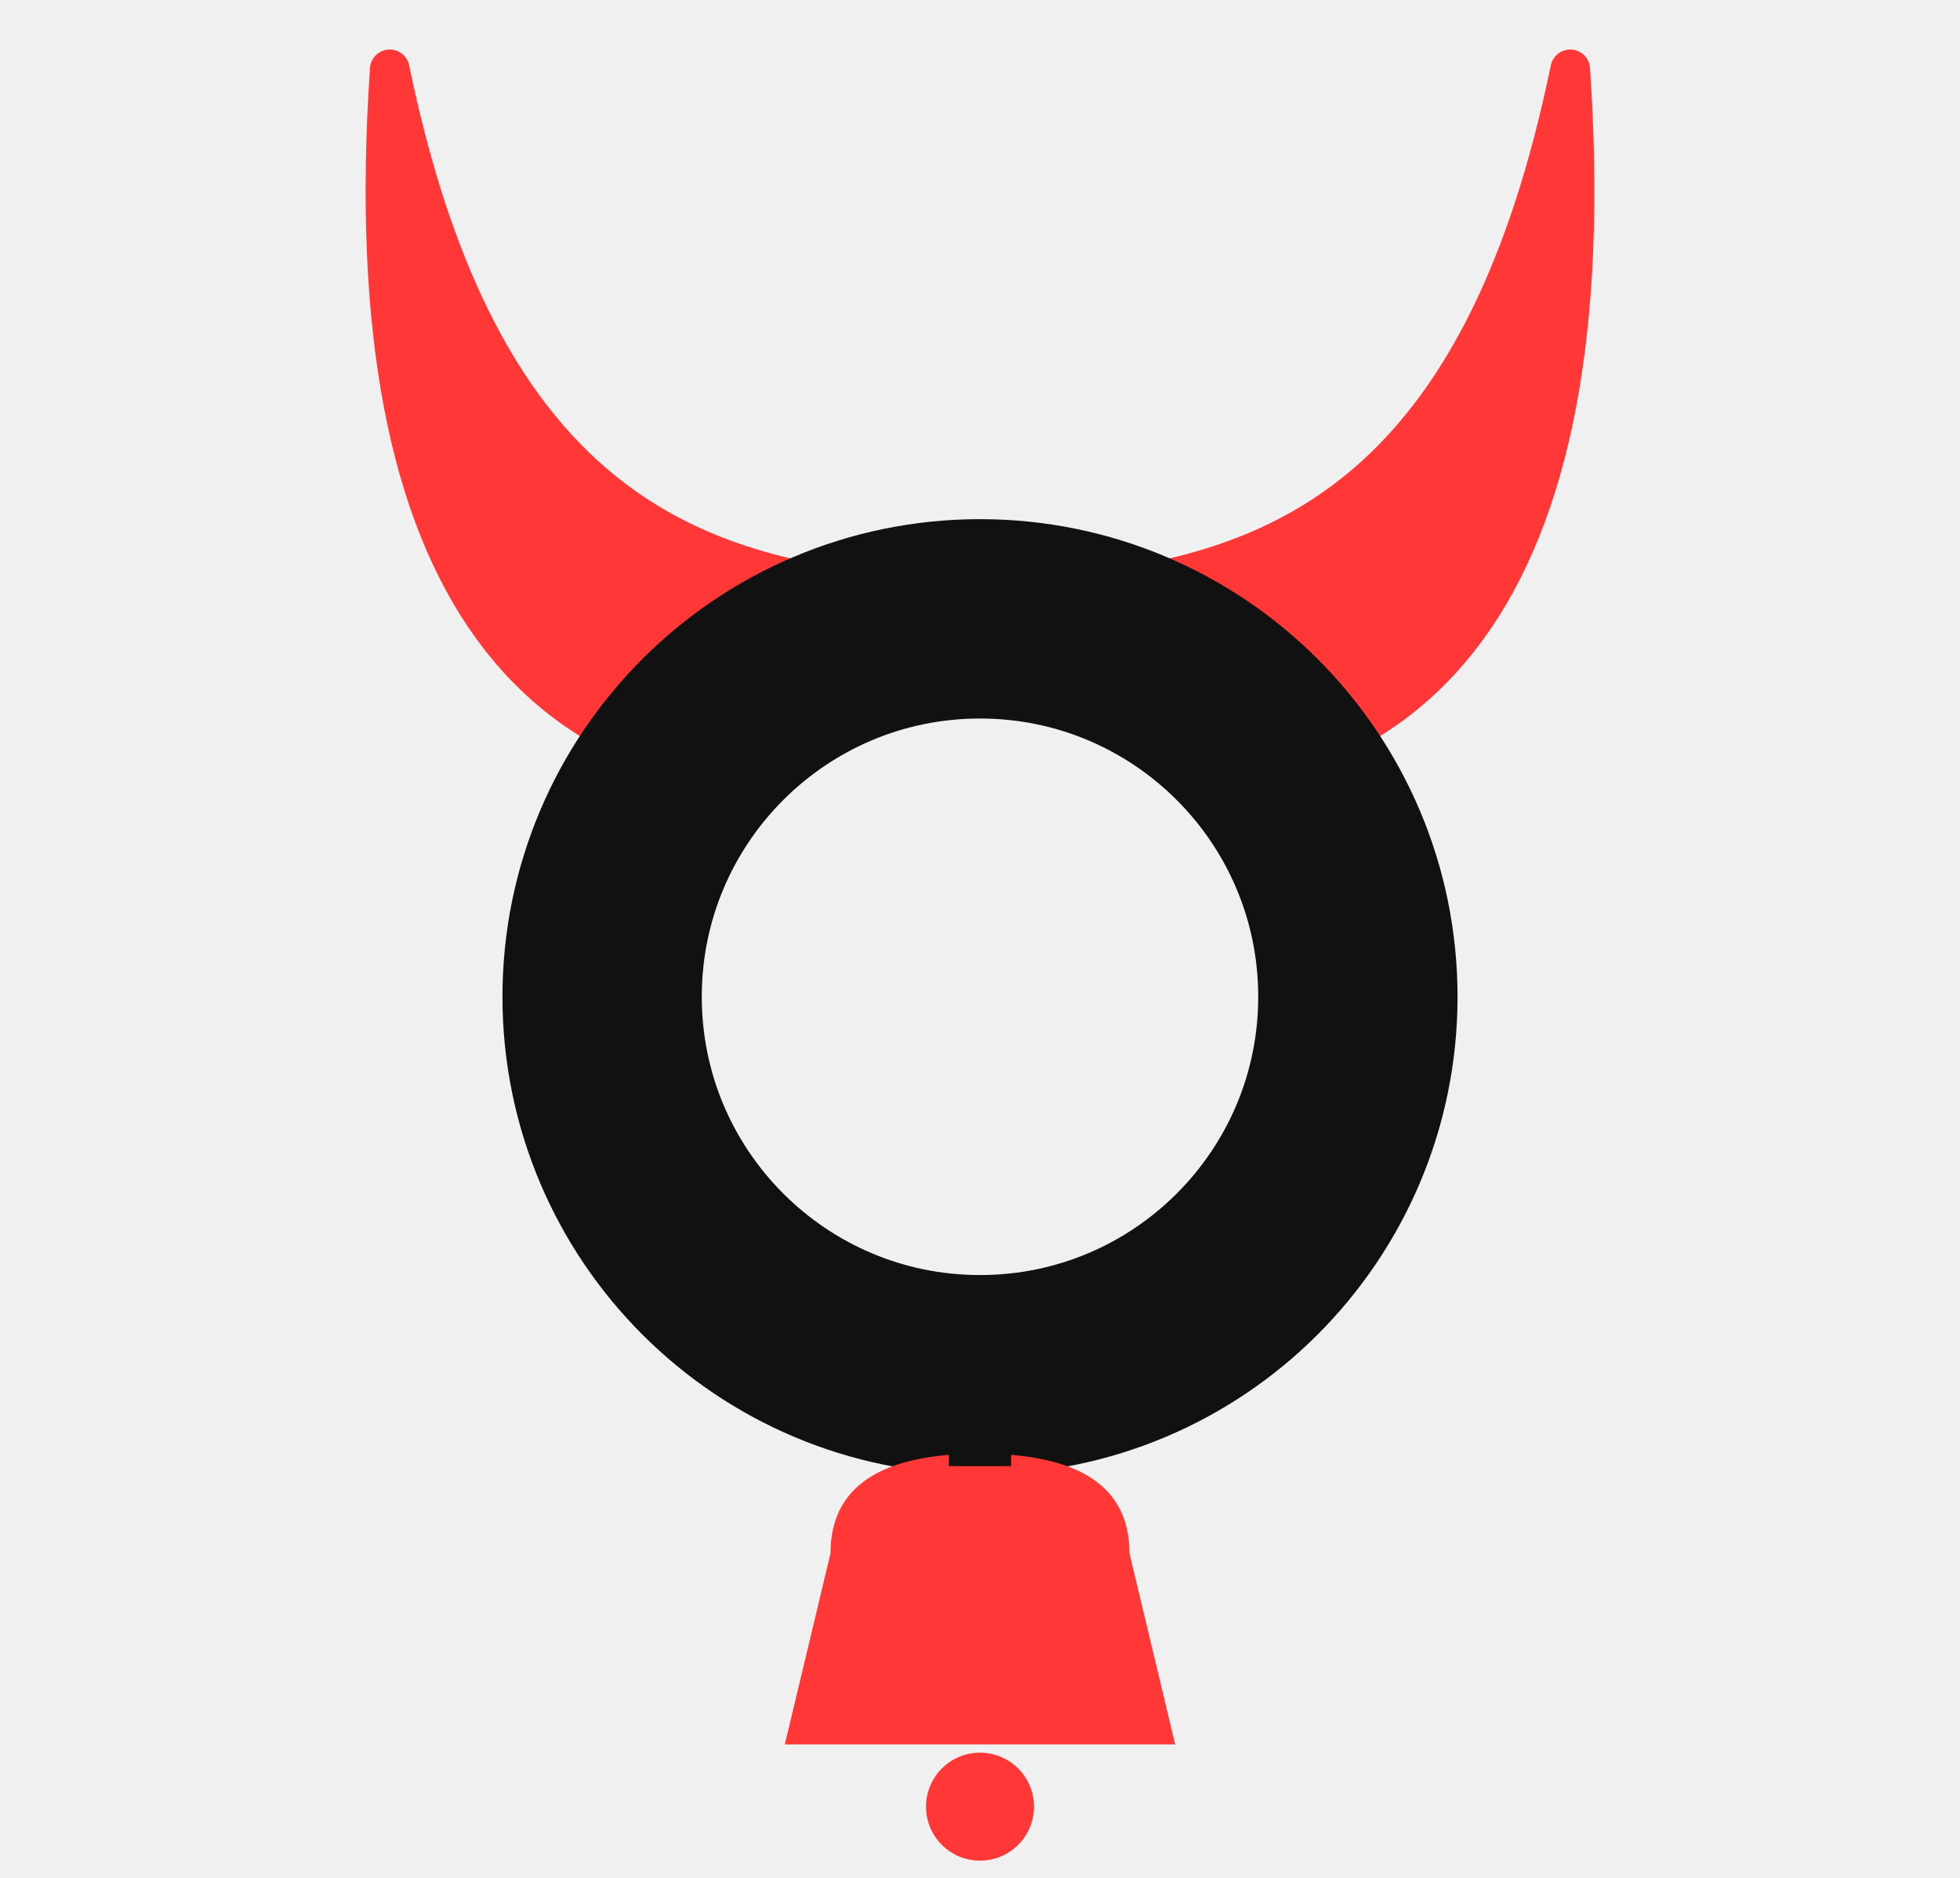
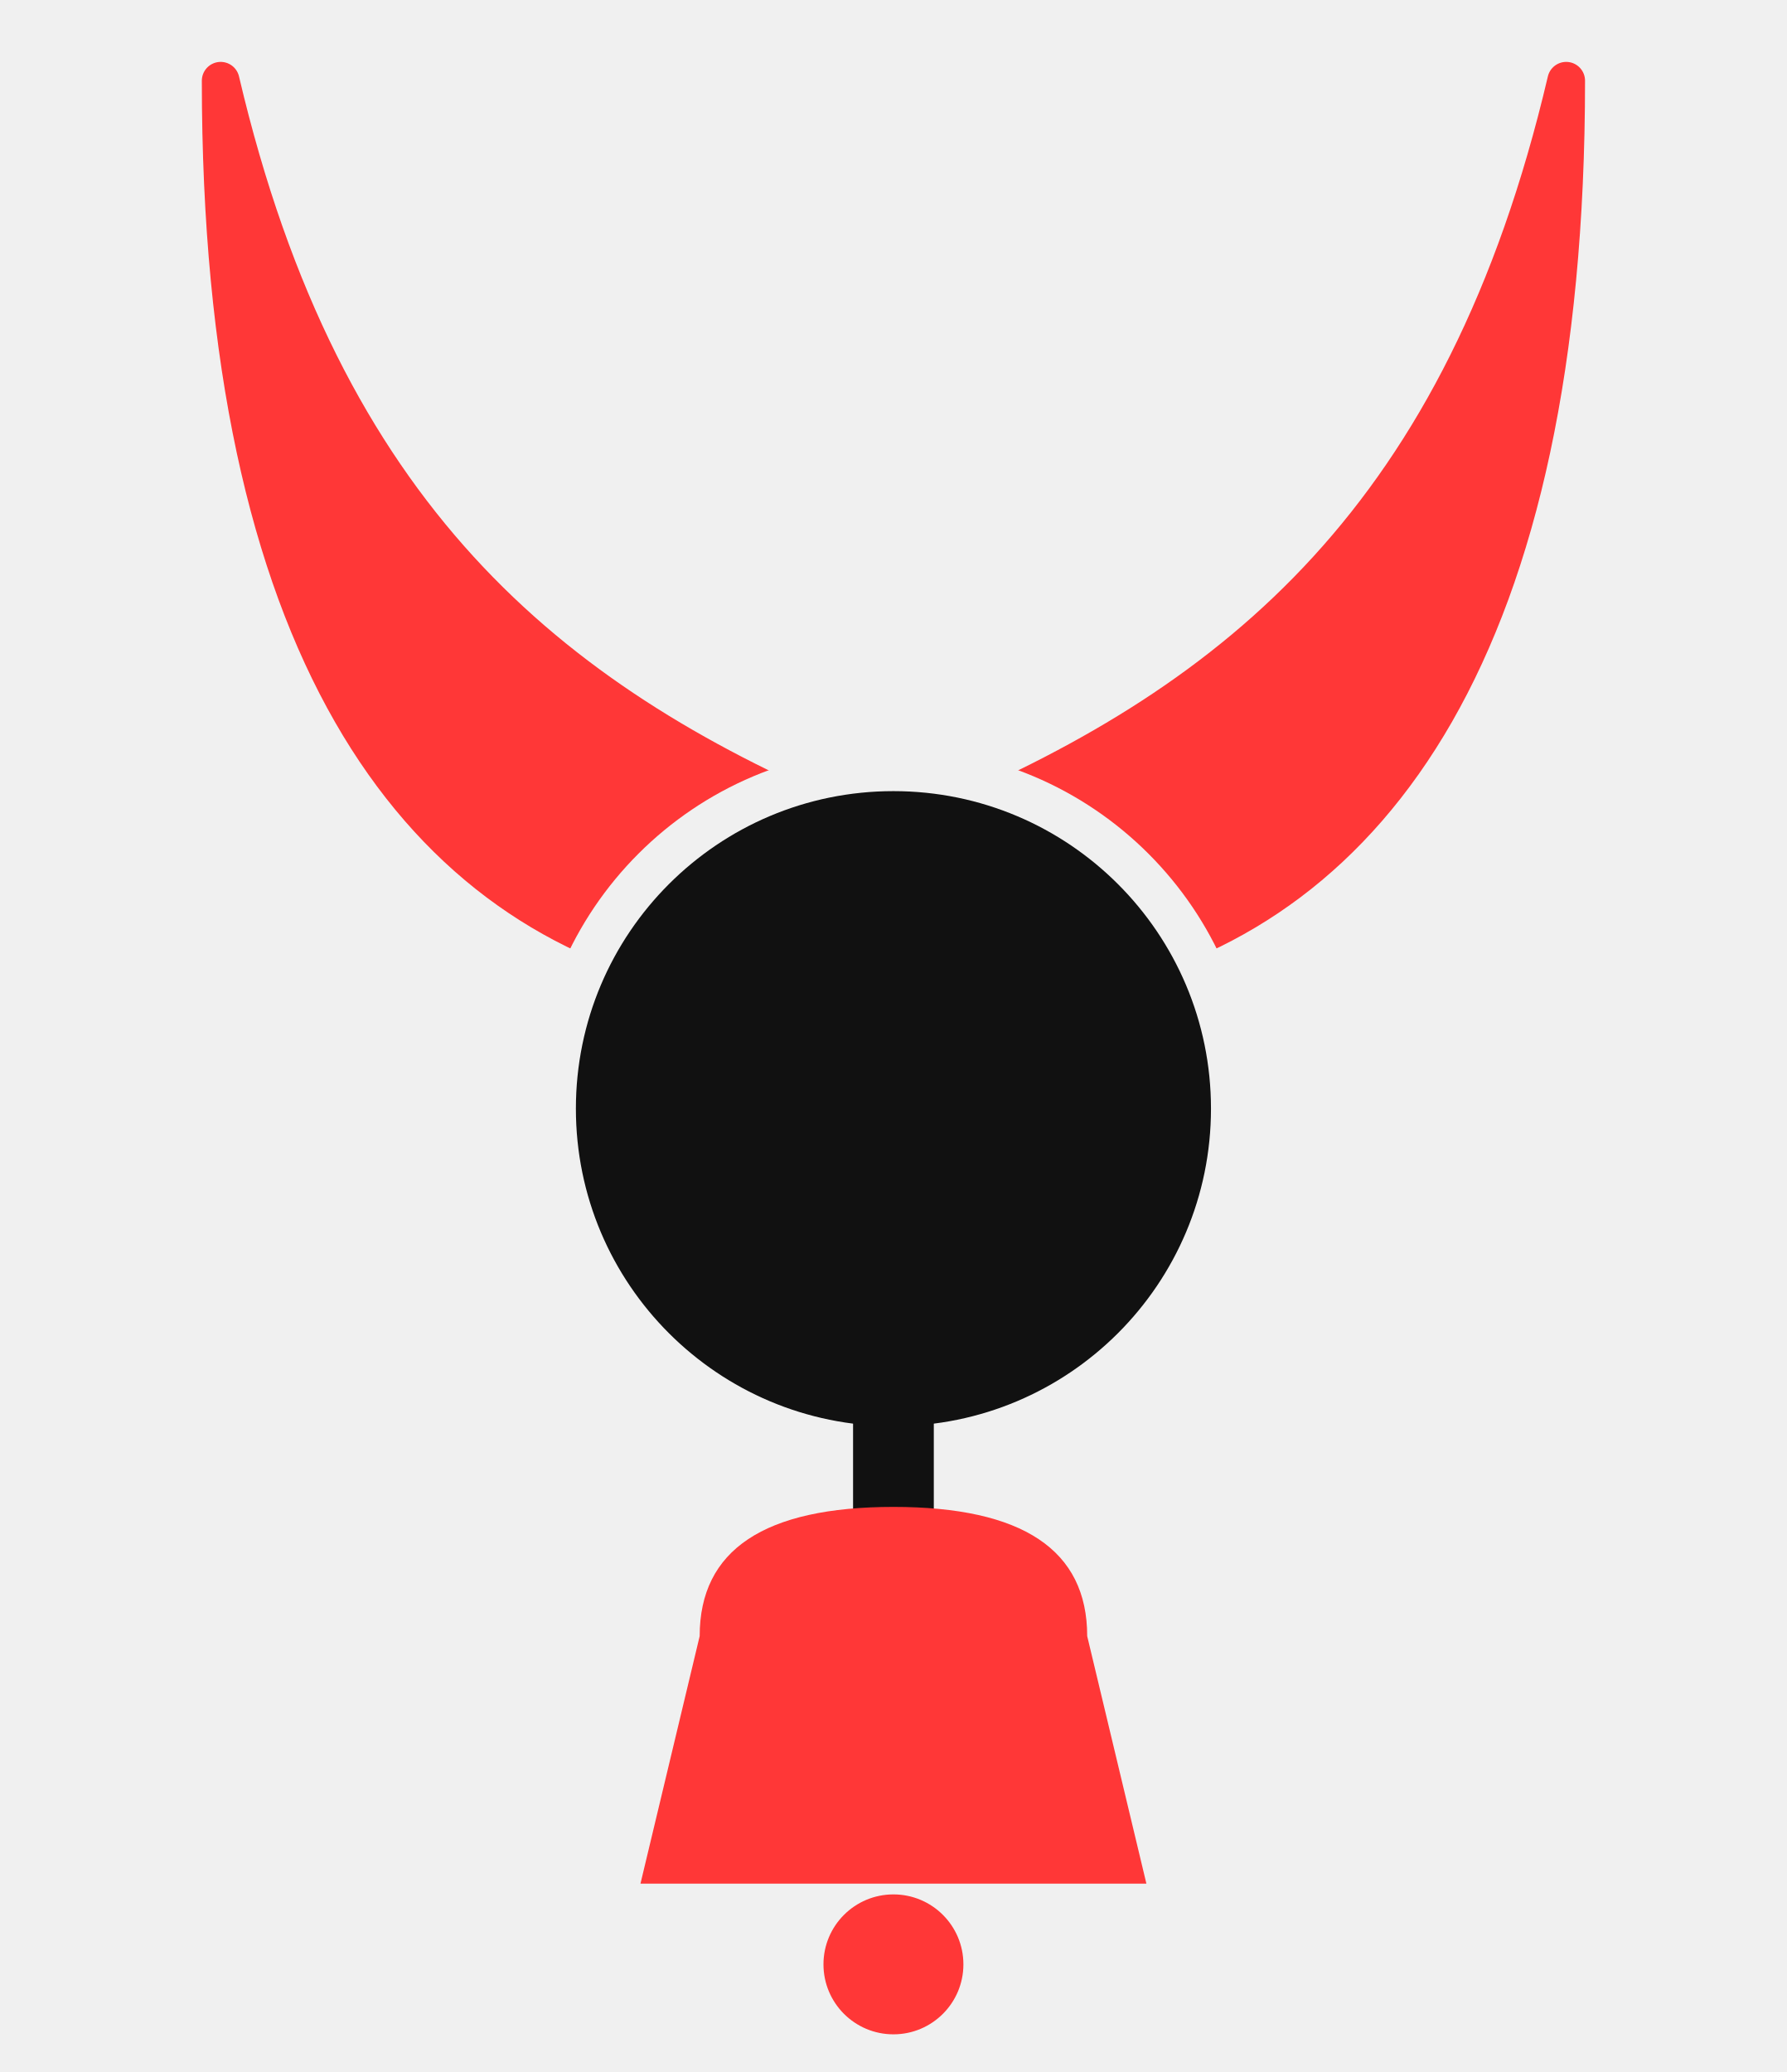
- <svg xmlns="http://www.w3.org/2000/svg" viewBox="40 120 944 904" role="img" aria-label="Herder">
-   <defs>
-     <mask id="hm">
-       <rect x="-1000" y="-1000" width="4000" height="4000" fill="#fff" />
-       <circle cx="512" cy="600" r="226" fill="#000" />
-     </mask>
-   </defs>
-   <g mask="url(#hm)">
-     <g transform="translate(512.0 370.0) scale(1.223) translate(-512 -502)">
-       <g transform="translate(512 640) scale(0.78) translate(-512 -640)" fill="#FF3737" stroke="#FF3737" stroke-width="20" stroke-linejoin="round">
-         <path d="M458 592 C290 606 196 500 214 236 C256 440 350 488 458 500 Z" />
-         <path transform="translate(1024 0) scale(-1 1)" d="M458 592 C290 606 196 500 214 236 C256 440 350 488 458 500 Z" />
-       </g>
+ <svg xmlns="http://www.w3.org/2000/svg" viewBox="180 260 664 770" role="img" aria-label="Herder">
+   <mask id="gap6">
+     <rect x="-1000" y="-1000" width="4000" height="4000" fill="#fff" />
+     <circle cx="512" cy="672" r="134" fill="#000" />
+   </mask>
+   <g mask="url(#gap6)">
+     <g fill="#FF3737" stroke="#FF3737" stroke-width="14" stroke-linejoin="round">
+       <path d="M434 620 C334 596 262 500 262 290 C300 452 384 520 492 566 Z" />
+       <path transform="translate(1024 0) scale(-1 1)" d="M434 620 C334 596 262 500 262 290 C300 452 384 520 492 566 Z" />
    </g>
  </g>
-   <circle cx="512" cy="600" r="182.0" fill="none" stroke="#111111" stroke-width="96" />
+   <circle cx="512" cy="672" r="118" fill="#111111" />
+   <line x1="512" y1="784" x2="512" y2="830" stroke="#111111" stroke-width="30" />
  <path d="M440 868 Q440 820 512 820 Q584 820 584 868 L606 960 H418 Z" fill="#FF3737" />
  <circle cx="512" cy="990" r="26" fill="#FF3737" />
-   <line x1="512" y1="790" x2="512" y2="826" stroke="#111111" stroke-width="30" />
</svg>
